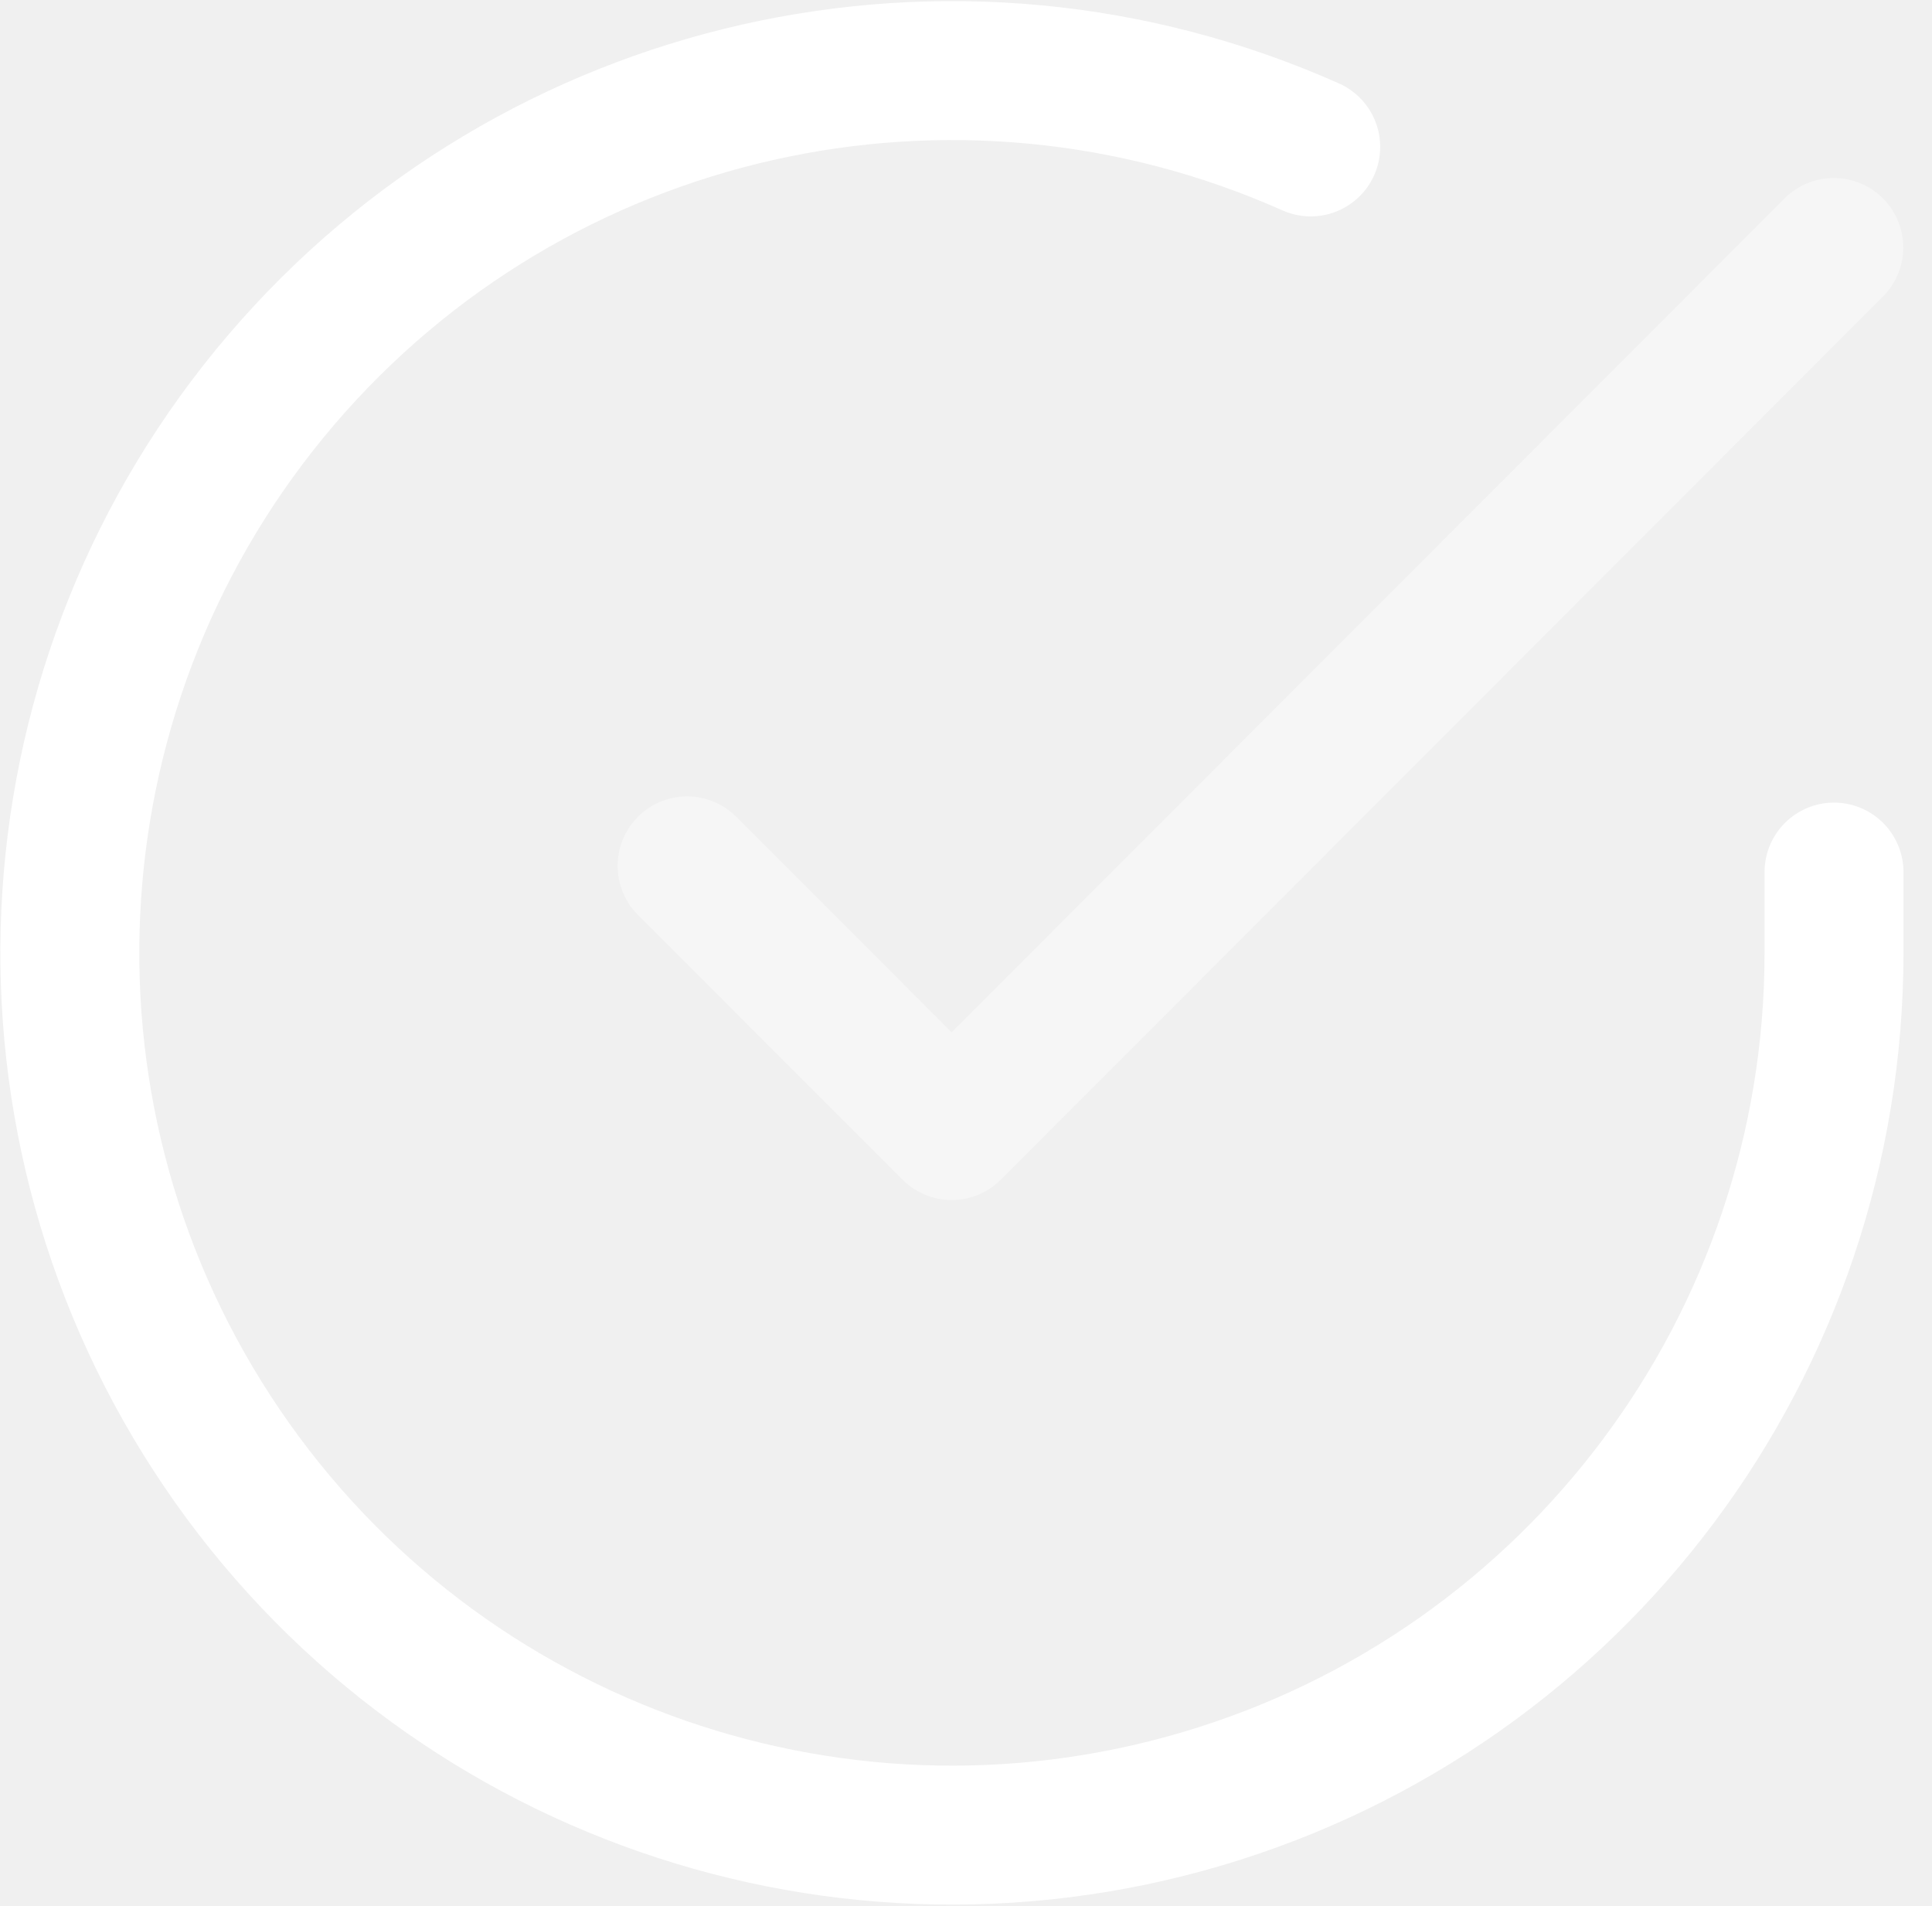
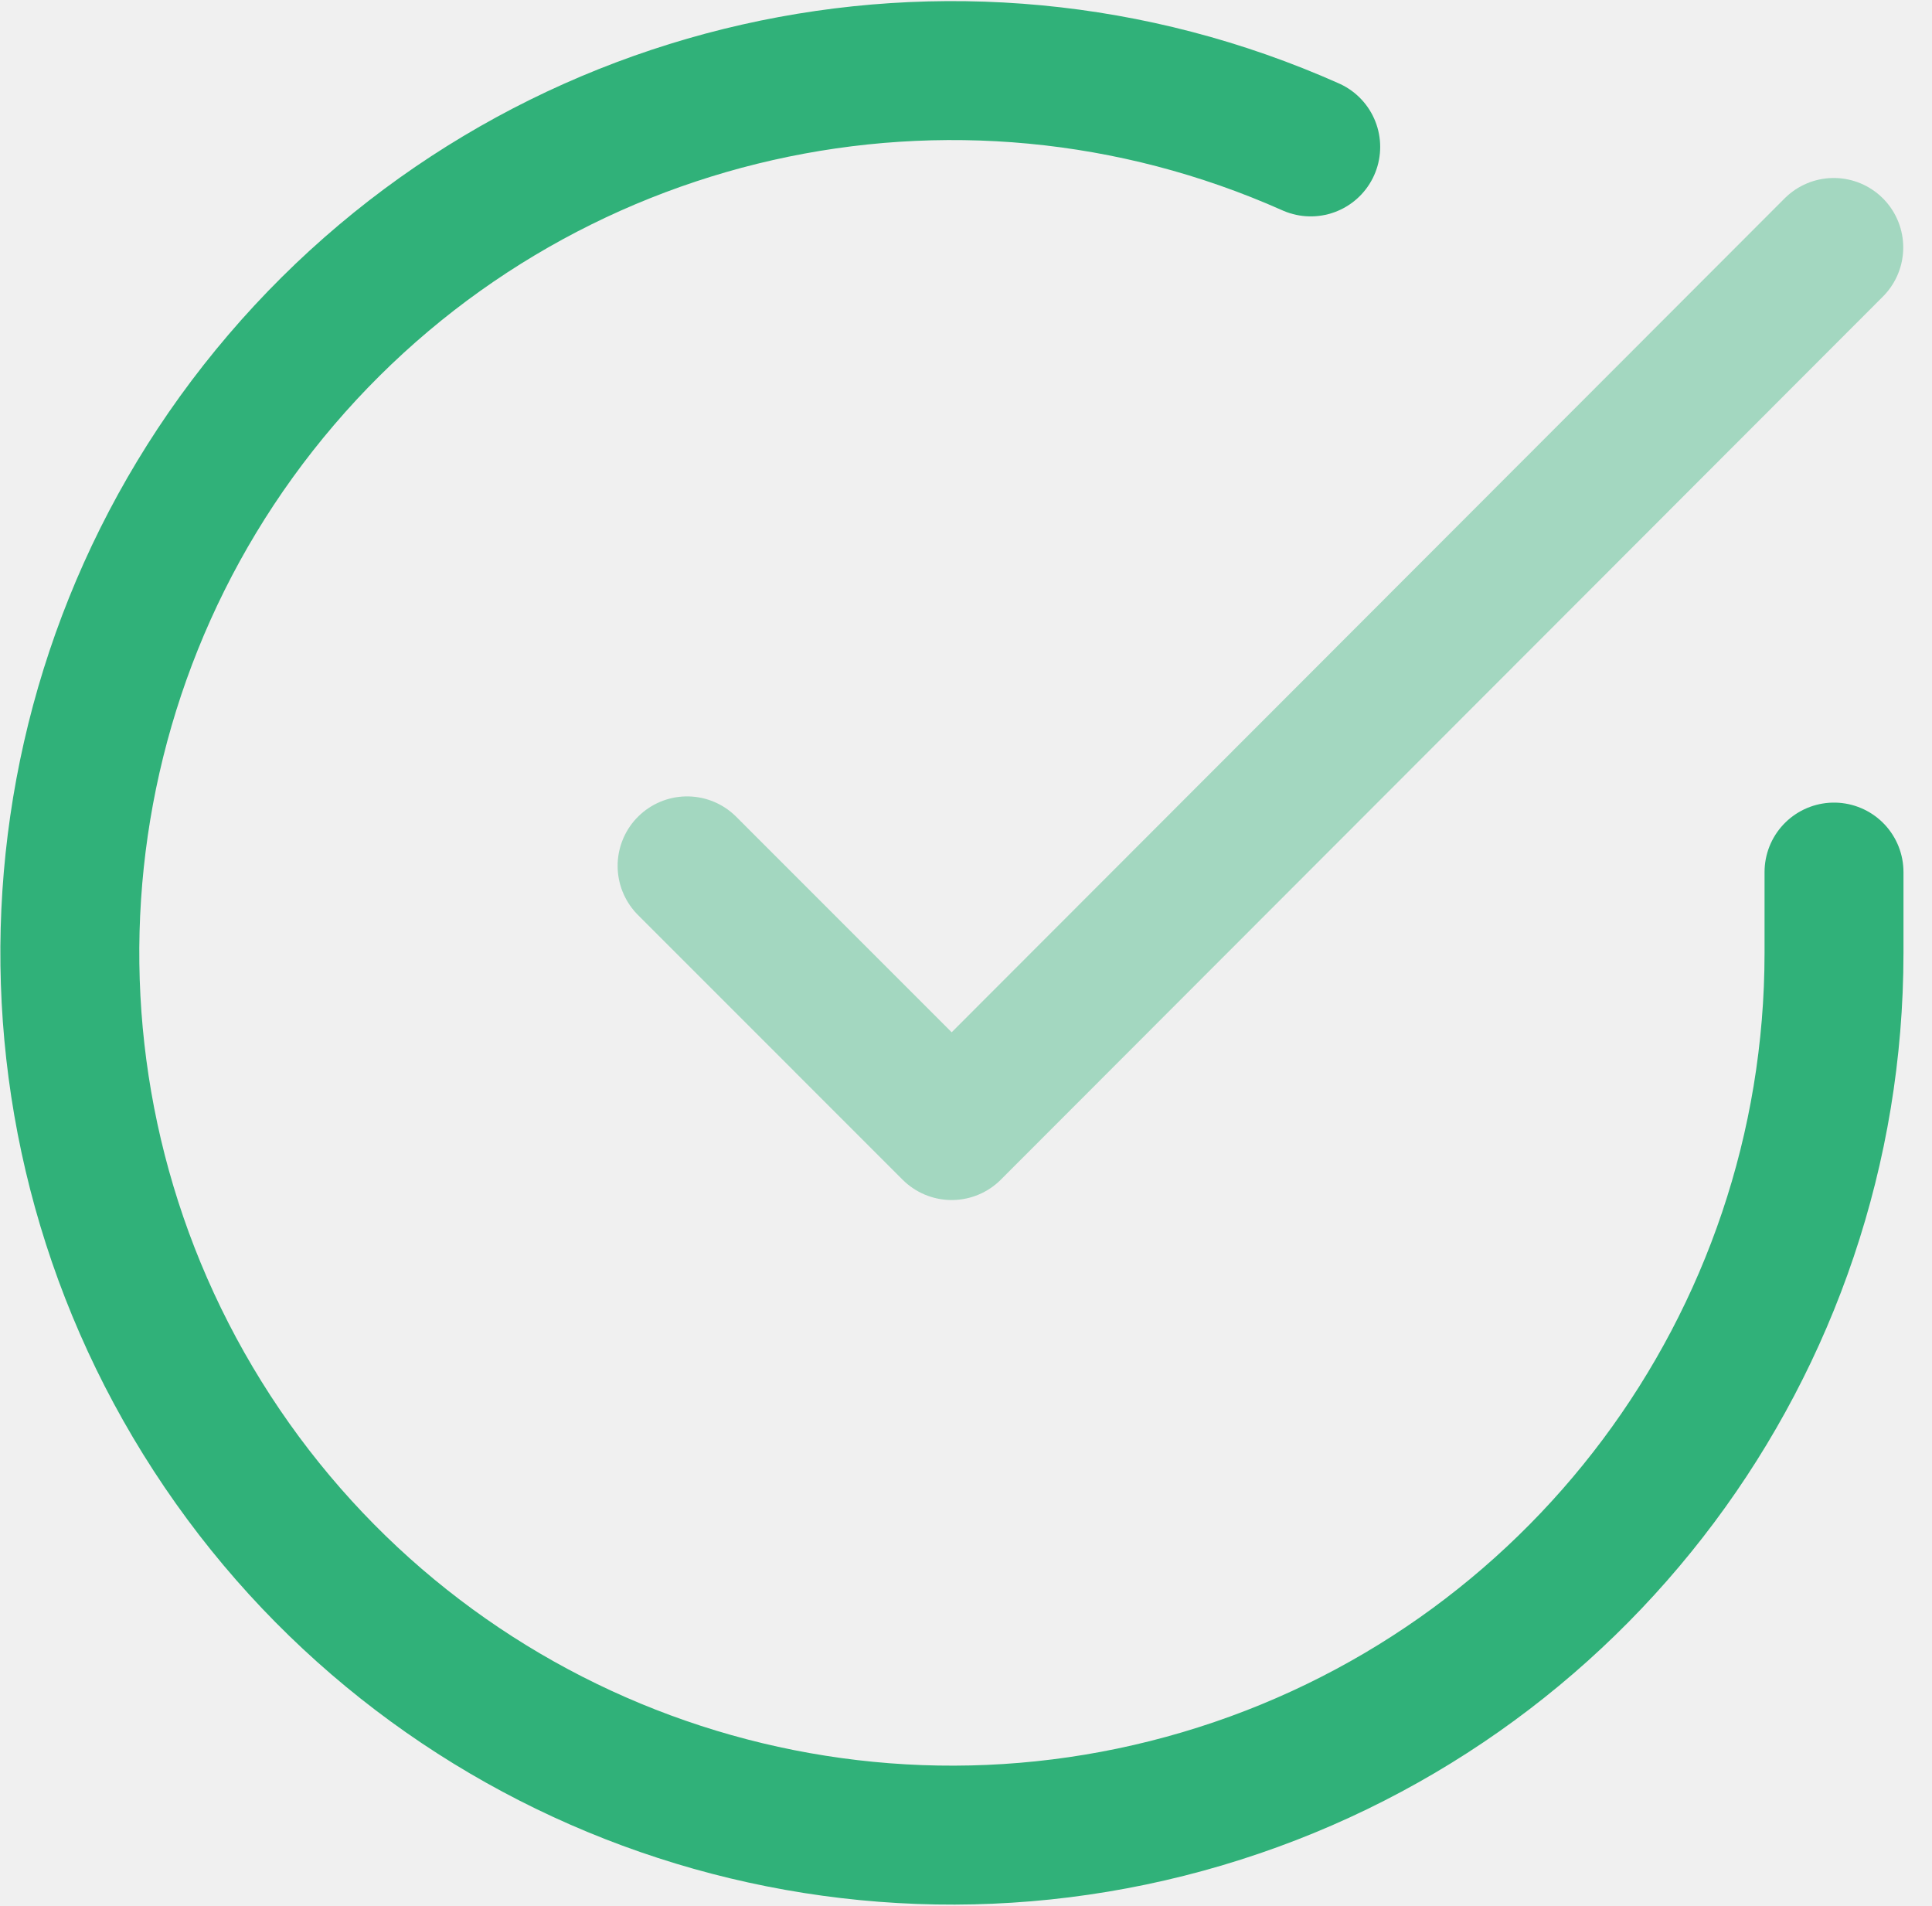
<svg xmlns="http://www.w3.org/2000/svg" width="41.72" height="41.146" viewBox="0 0 41.72 41.146">
  <g id="check-circle" transform="translate(1.504 0.629)">
-     <path id="Path" d="M38.1,17.307v1.752A19.048,19.048,0,1,1,26.8,1.65" transform="translate(0 0.893)" fill="none" stroke="#fff" stroke-linecap="round" stroke-linejoin="round" stroke-miterlimit="10" stroke-width="3" />
-     <path id="Path-2" data-name="Path" stroke="#fff" d="M24.762,0,5.714,19.067,0,13.352" fill="none" transform="translate(13.333 4.714)" stroke-linecap="round" stroke-linejoin="round" stroke-miterlimit="10" stroke-width="3" opacity="0.4" />
+     <path id="Path" d="M38.1,17.307v1.752A19.048,19.048,0,1,1,26.8,1.65" transform="translate(0 0.893)" fill="none" stroke="#30b179" stroke-linecap="round" stroke-linejoin="round" stroke-miterlimit="10" stroke-width="3" />
+     <path id="Path-2" data-name="Path" stroke="#30b179" d="M24.762,0,5.714,19.067,0,13.352" fill="none" transform="translate(13.333 4.714)" stroke-linecap="round" stroke-linejoin="round" stroke-miterlimit="10" stroke-width="3" opacity="0.4" />
  </g>
</svg>
